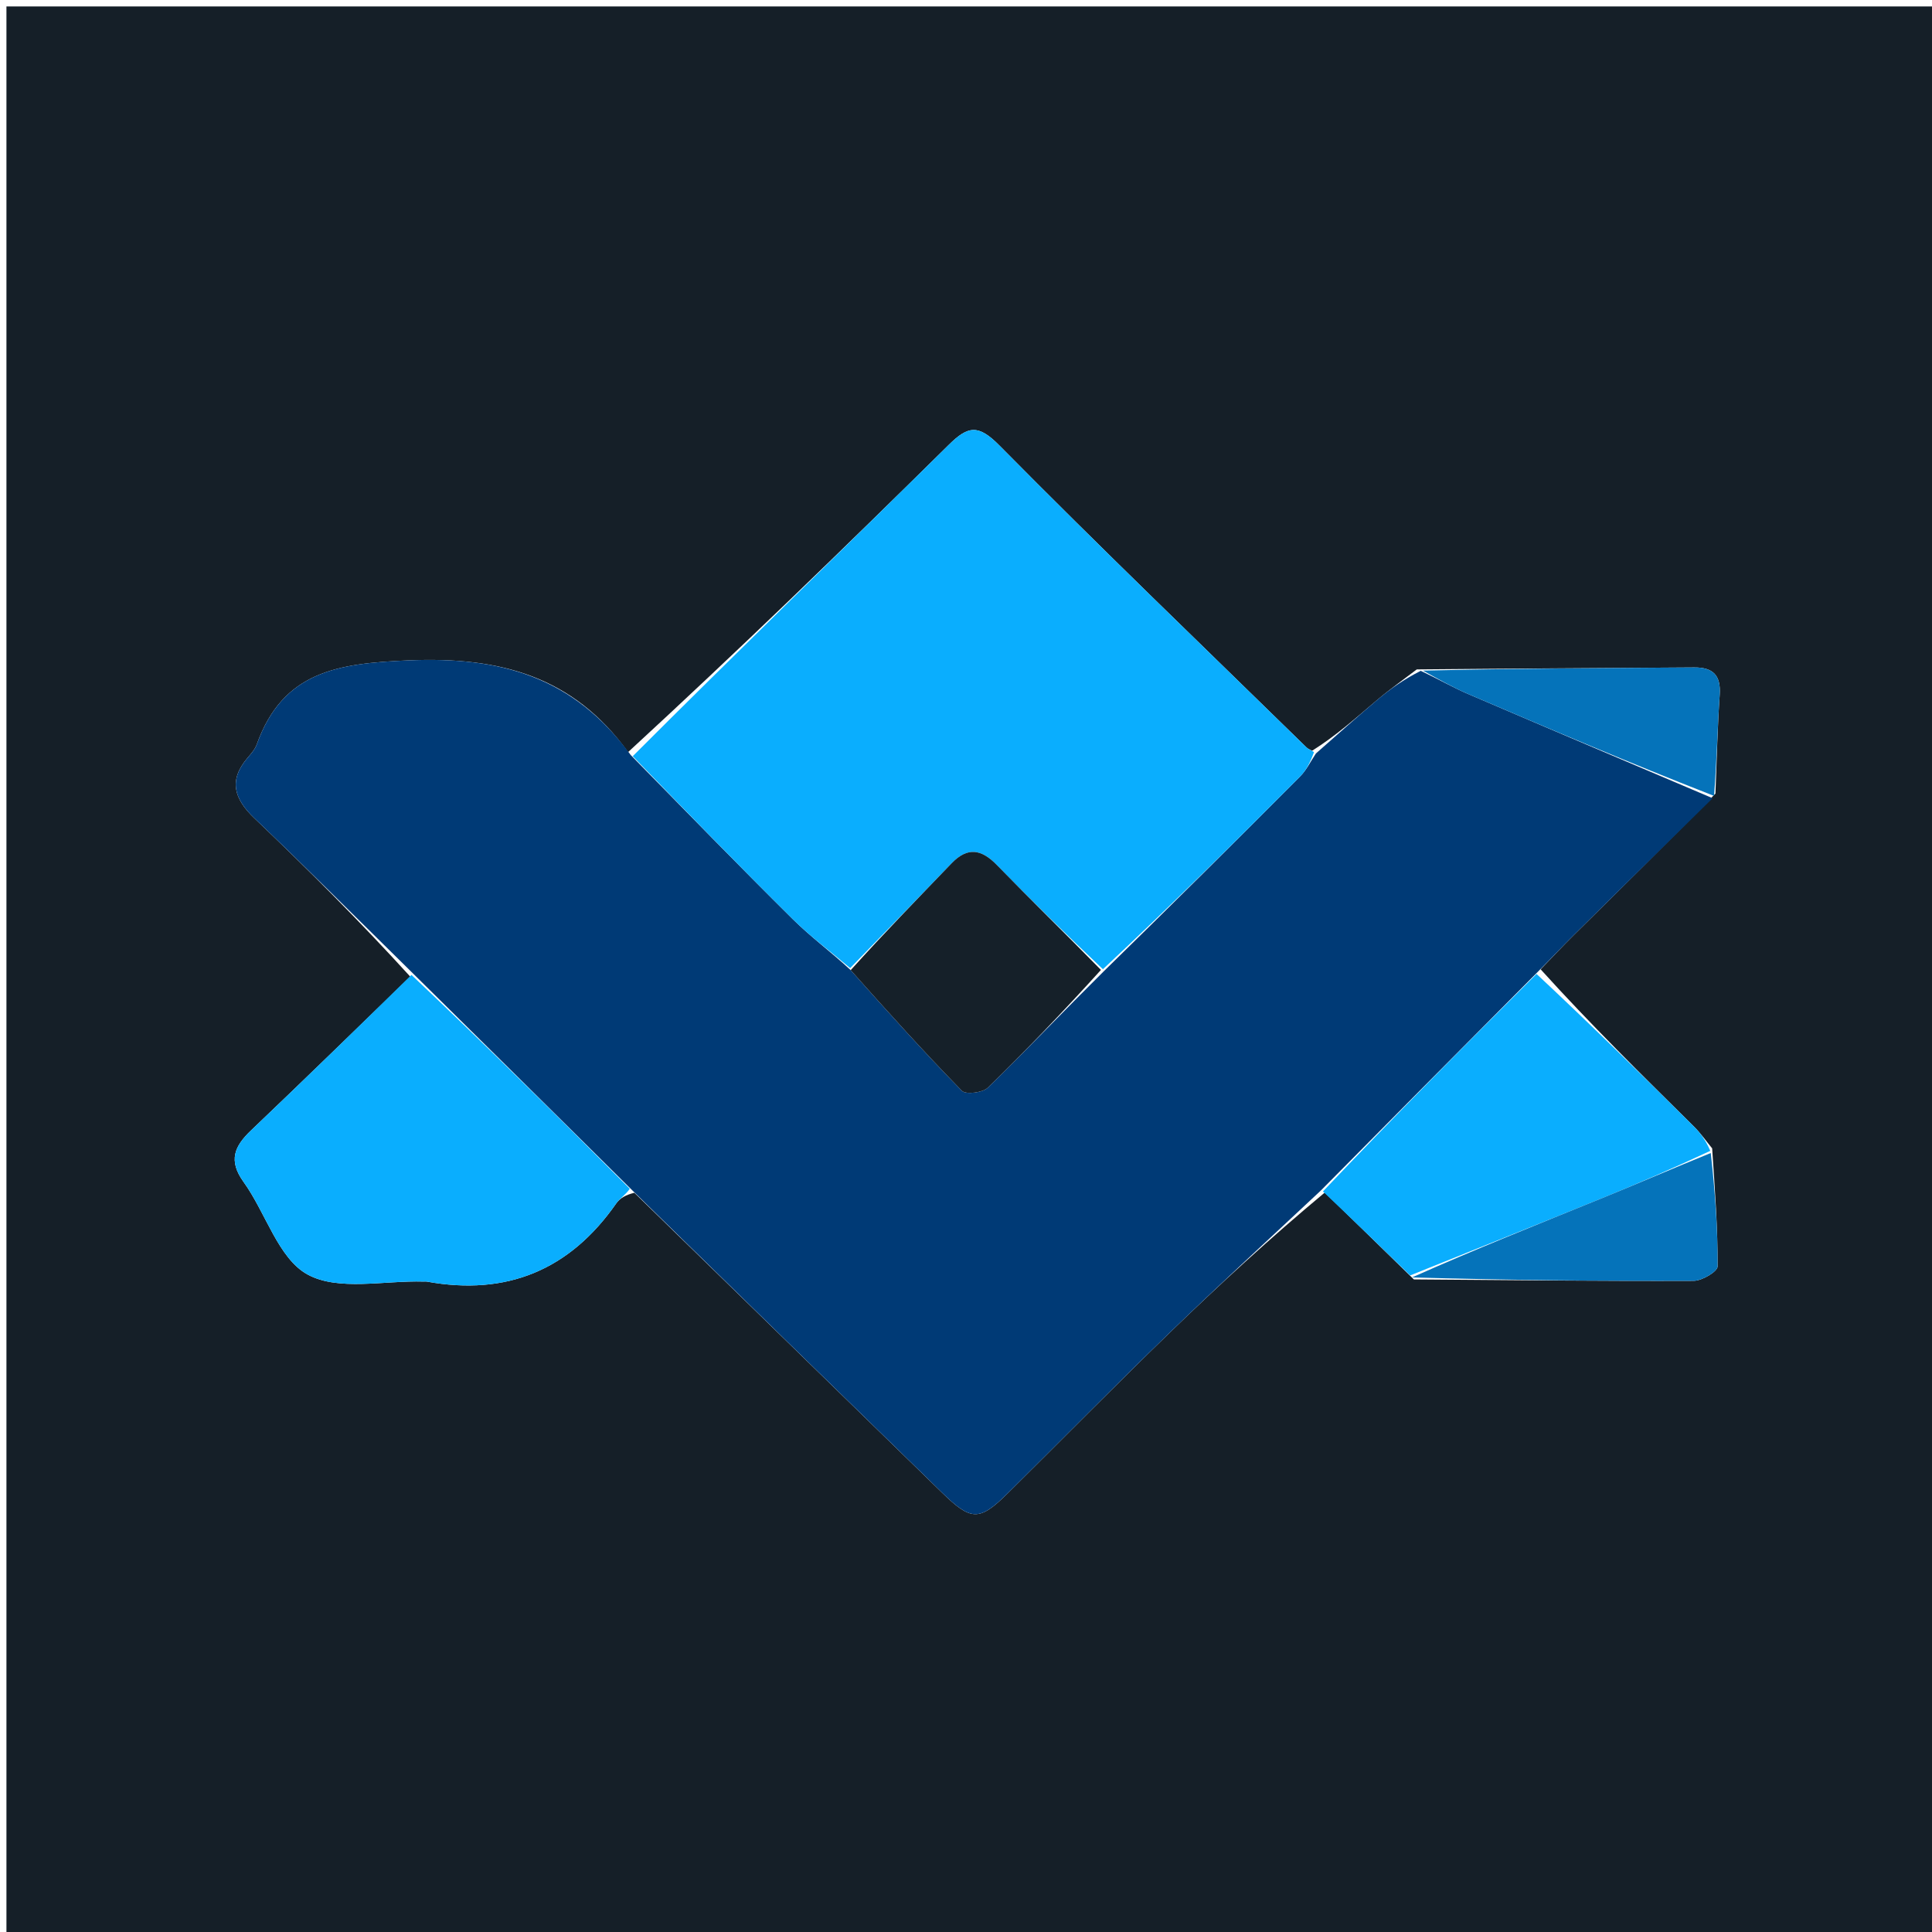
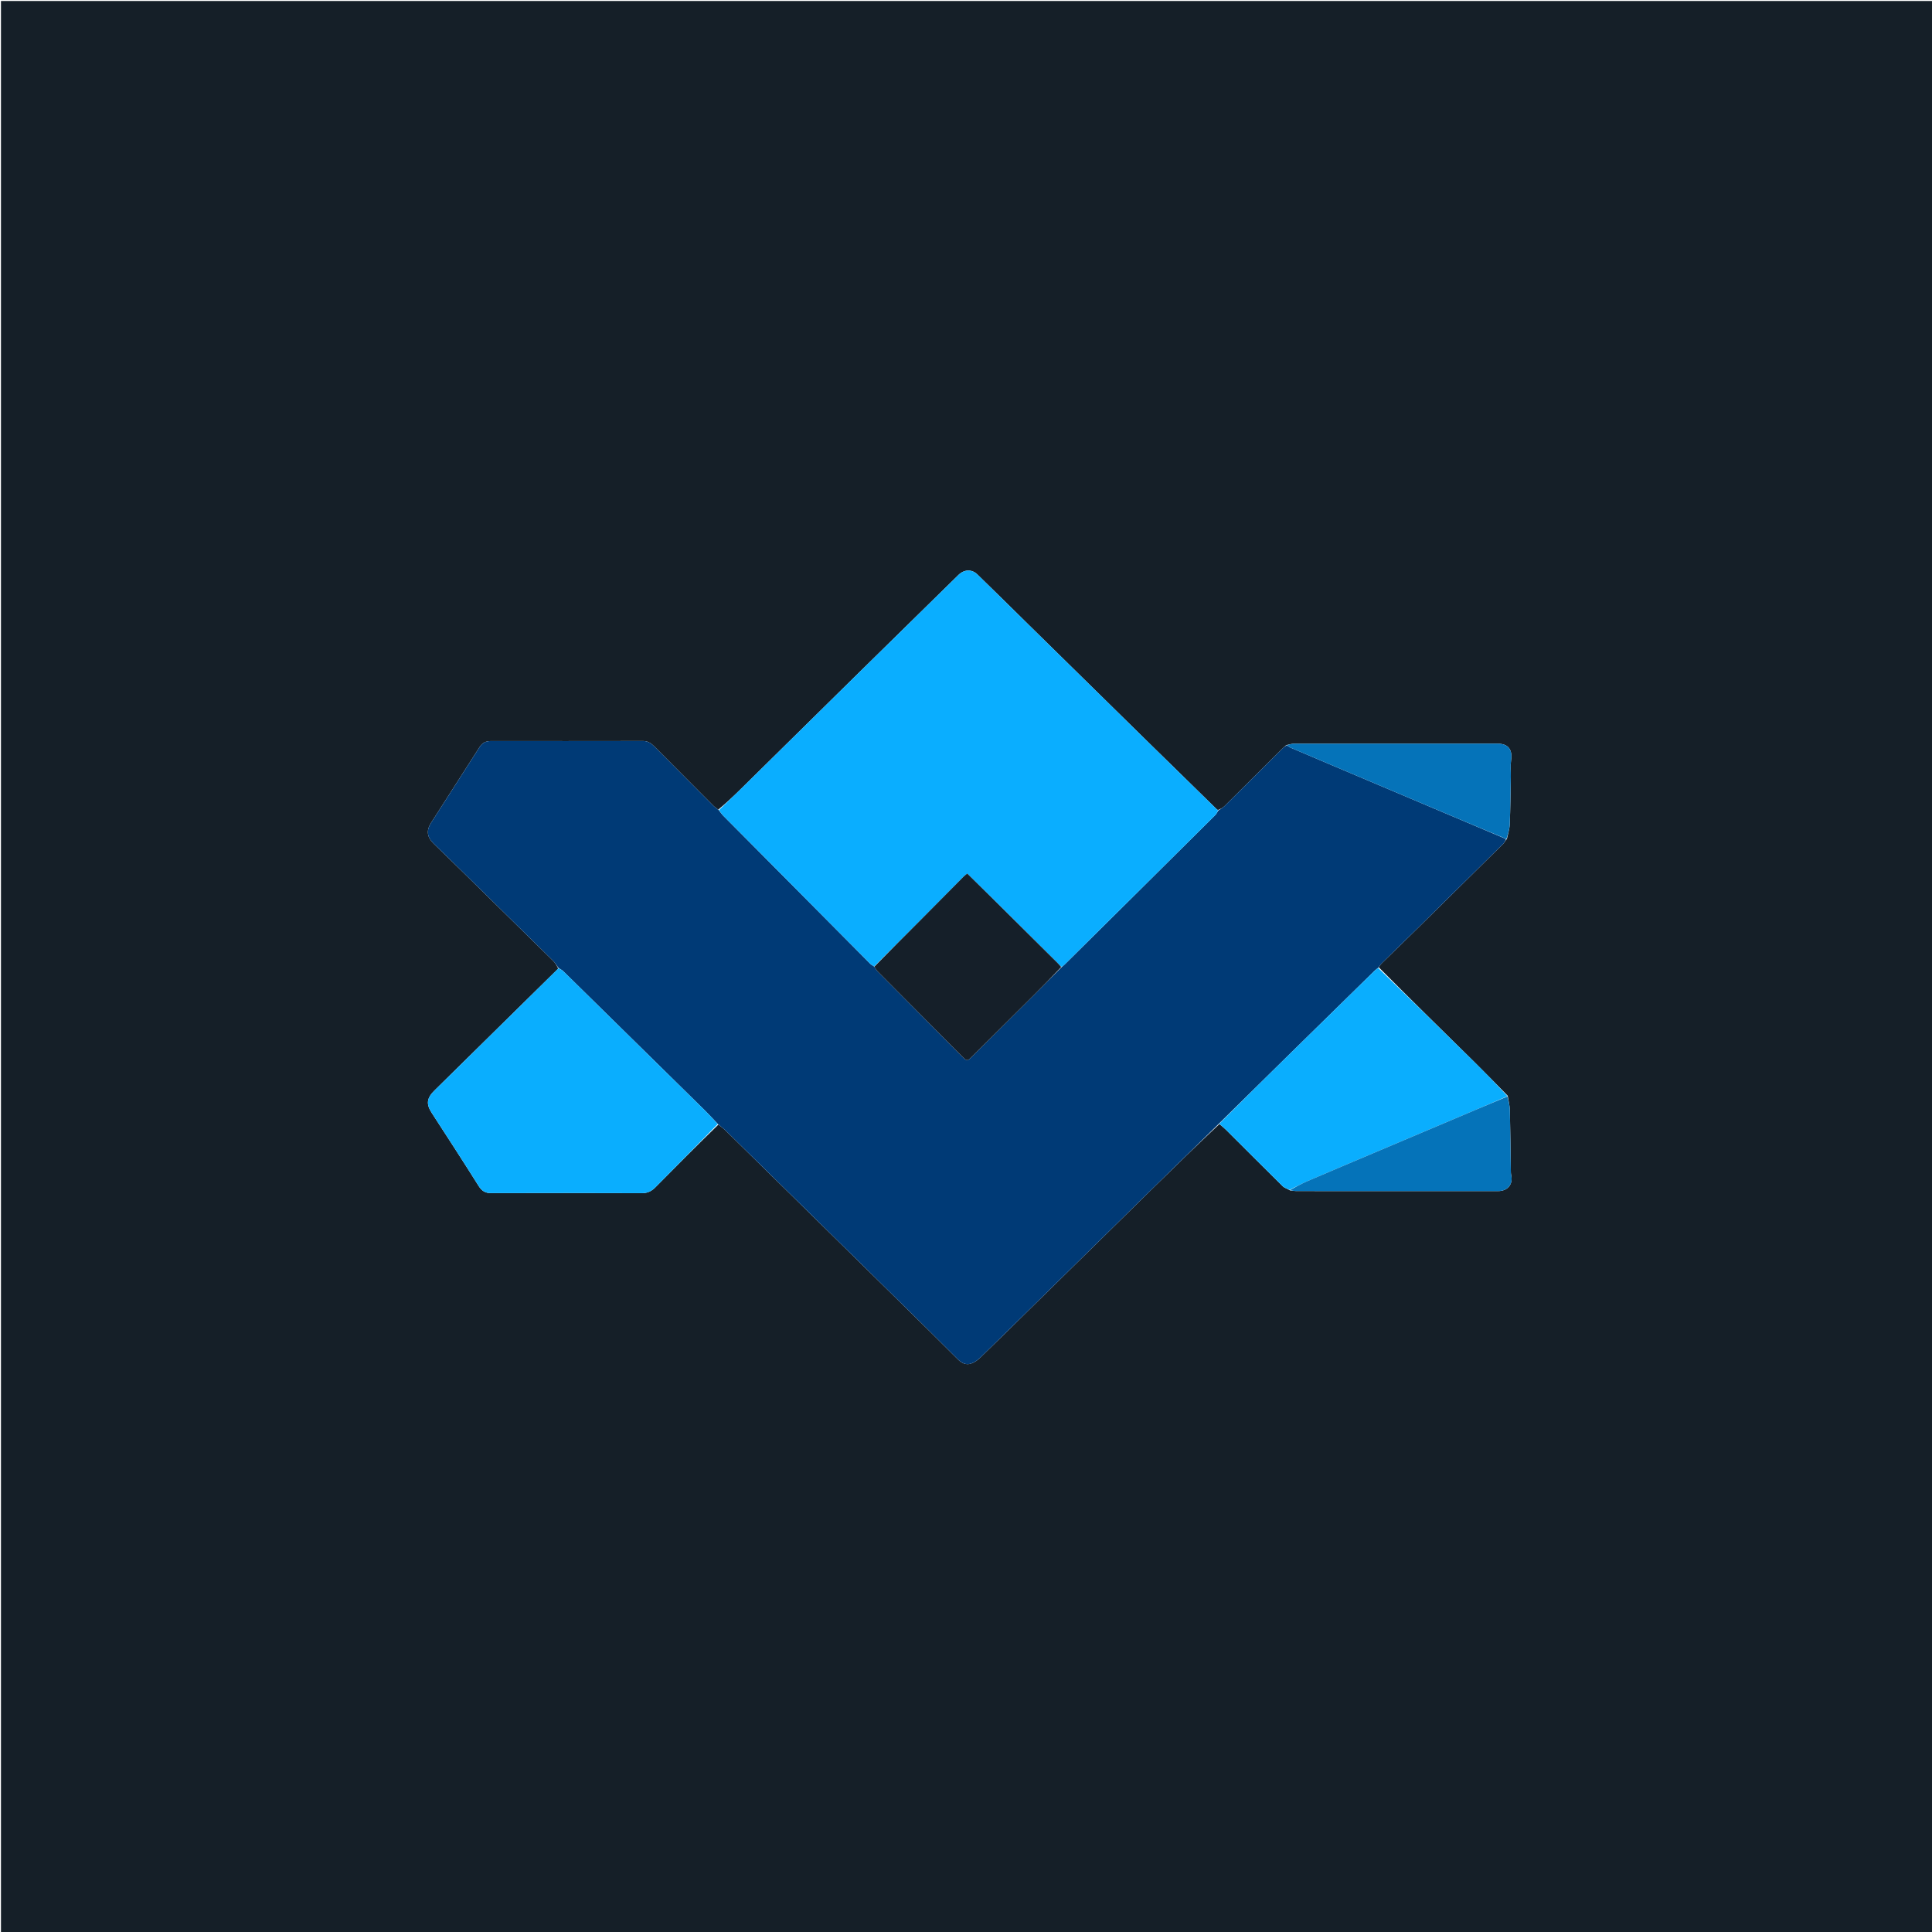
- <svg xmlns="http://www.w3.org/2000/svg" version="1.1" id="Layer_1" x="0px" y="0px" width="100%" viewBox="0 0 300 300" enable-background="new 0 0 300 300" xml:space="preserve">
-   <path fill="#151F28" opacity="1" stroke="none" d=" M139,301   C92.667,301 46.833,301 1,301   C1,201 1,101 1,1   C101,1 201,1 301,1   C301,101 301,201 301,301   C247.167,301 193.333,301 139,301  M219.548,198.668   C234.036,198.774 248.524,198.939 263.011,198.883   C264.304,198.878 266.699,197.444 266.704,196.663   C266.738,190.773 266.302,184.88 265.862,178.316   C264.931,177.19 264.088,175.976 263.055,174.952   C255.023,166.986 246.954,159.056 239.231,150.517   C240.956,148.731 242.648,146.911 244.414,145.165   C251.577,138.08 258.763,131.017 266.373,123.229   C266.581,118.109 266.688,112.983 267.034,107.873   C267.239,104.848 265.992,103.621 263.064,103.642   C248.937,103.745 234.81,103.807 219.997,103.945   C217.95,105.514 215.84,107.007 213.87,108.667   C210.644,111.388 207.509,114.216 203.743,116.577   C203.454,116.412 203.115,116.298 202.885,116.073   C186.941,100.486 170.858,85.036 155.189,69.177   C151.889,65.838 150.307,66.13 147.32,69.08   C131.011,85.184 114.543,101.127 97.53,116.787   C89.047,105.063 77.724,101.926 63.415,102.543   C52.451,103.015 43.934,104.24 39.878,115.575   C39.607,116.332 39.02,117.005 38.481,117.633   C35.448,121.166 36.337,124.039 39.516,127.07   C47.804,134.974 55.901,143.078 63.71,151.658   C55.472,159.624 47.272,167.63 38.975,175.534   C36.391,177.996 35.423,180.205 37.822,183.534   C41.281,188.335 43.213,195.433 47.774,197.913   C52.557,200.514 59.675,198.819 65.773,199.001   C65.939,199.006 66.109,198.976 66.27,199.005   C78.685,201.264 88.476,197.209 95.697,186.854   C96.244,186.07 97.156,185.54 98.505,185.212   C114.416,200.721 130.331,216.225 146.236,231.74   C150.793,236.186 152.054,236.25 156.469,231.886   C164.865,223.585 173.139,215.159 181.621,206.947   C189.35,199.464 197.287,192.196 205.712,185.177   C210.129,189.468 214.546,193.759 219.548,198.668  z" />
-   <path fill="#003A76" opacity="1" stroke="none" d=" M204.335,116.999   C207.509,114.216 210.644,111.388 213.87,108.667   C215.84,107.007 217.95,105.514 220.614,104.164   C223.453,105.507 225.622,106.755 227.905,107.736   C240.568,113.175 253.26,118.55 265.941,123.947   C258.763,131.017 251.577,138.08 244.414,145.165   C242.648,146.911 240.956,148.731 238.761,150.933   C227.238,162.51 216.185,173.671 205.132,184.833   C197.287,192.196 189.35,199.464 181.621,206.947   C173.139,215.159 164.865,223.585 156.469,231.886   C152.054,236.25 150.793,236.186 146.236,231.74   C130.331,216.225 114.416,200.721 98.093,184.745   C86.479,173.219 75.277,162.161 64.075,151.102   C55.901,143.078 47.804,134.974 39.516,127.07   C36.337,124.039 35.448,121.166 38.481,117.633   C39.02,117.005 39.607,116.332 39.878,115.575   C43.934,104.24 52.451,103.015 63.415,102.543   C77.724,101.926 89.047,105.063 97.952,117.255   C106.605,126.069 114.775,134.477 123.102,142.728   C125.867,145.468 129.032,147.804 132.095,150.642   C137.867,157.133 143.486,163.376 149.356,169.375   C149.961,169.993 152.577,169.682 153.382,168.899   C159.416,163.03 165.228,156.934 171.417,150.799   C181.786,140.655 191.865,130.638 201.885,120.563   C202.885,119.558 203.527,118.196 204.335,116.999  z" />
-   <path fill="#0AAEFE" opacity="1" stroke="none" d=" M132.015,150.325   C129.032,147.804 125.867,145.468 123.102,142.728   C114.775,134.477 106.605,126.069 98.251,117.424   C114.543,101.127 131.011,85.184 147.32,69.08   C150.307,66.13 151.889,65.838 155.189,69.177   C170.858,85.036 186.941,100.486 202.885,116.073   C203.115,116.298 203.454,116.412 204.039,116.788   C203.527,118.196 202.885,119.558 201.885,120.563   C191.865,130.638 181.786,140.655 171.262,150.5   C165.454,144.99 160.046,139.729 154.792,134.319   C152.402,131.858 150.249,131.469 147.77,134.048   C142.537,139.492 137.269,144.901 132.015,150.325  z" />
-   <path fill="#0AAEFE" opacity="1" stroke="none" d=" M63.892,151.38   C75.277,162.161 86.479,173.219 97.79,184.585   C97.156,185.54 96.244,186.07 95.697,186.854   C88.476,197.209 78.685,201.264 66.27,199.005   C66.109,198.976 65.939,199.006 65.773,199.001   C59.675,198.819 52.557,200.514 47.774,197.913   C43.213,195.433 41.281,188.335 37.822,183.534   C35.423,180.205 36.391,177.996 38.975,175.534   C47.272,167.63 55.472,159.624 63.892,151.38  z" />
-   <path fill="#0AAEFE" opacity="1" stroke="none" d=" M205.422,185.005   C216.185,173.671 227.238,162.51 238.594,151.232   C246.954,159.056 255.023,166.986 263.055,174.952   C264.088,175.976 264.931,177.19 265.57,178.705   C259.796,181.409 254.338,183.782 248.829,186.026   C238.89,190.074 228.92,194.046 218.963,198.05   C214.546,193.759 210.129,189.468 205.422,185.005  z" />
-   <path fill="#0573BA" opacity="1" stroke="none" d=" M219.256,198.359   C228.92,194.046 238.89,190.074 248.829,186.026   C254.338,183.782 259.796,181.409 265.645,179.041   C266.302,184.88 266.738,190.773 266.704,196.663   C266.699,197.444 264.304,198.878 263.011,198.883   C248.524,198.939 234.036,198.774 219.256,198.359  z" />
-   <path fill="#0573BA" opacity="1" stroke="none" d=" M266.157,123.588   C253.26,118.55 240.568,113.175 227.905,107.736   C225.622,106.755 223.453,105.507 220.957,104.133   C234.81,103.807 248.937,103.745 263.064,103.642   C265.992,103.621 267.239,104.848 267.034,107.873   C266.688,112.983 266.581,118.109 266.157,123.588  z" />
-   <path fill="#152029" opacity="1" stroke="none" d=" M132.095,150.642   C137.269,144.901 142.537,139.492 147.77,134.048   C150.249,131.469 152.402,131.858 154.792,134.319   C160.046,139.729 165.454,144.99 170.955,150.61   C165.228,156.934 159.416,163.03 153.382,168.899   C152.577,169.682 149.961,169.993 149.356,169.375   C143.486,163.376 137.867,157.133 132.095,150.642  z" />
+ <svg xmlns="http://www.w3.org/2000/svg" version="1.1" id="Layer_1" x="0px" y="0px" width="100%" viewBox="0 0 2000 2000" enable-background="new 0 0 2000 2000" xml:space="preserve">
+   <path fill="#151F28" opacity="1" stroke="none" d=" M1130,2001   C753.333,2001 377.167,2001 1,2001   C1,1334.333 1,667.667 1,1   C667.667,1 1334.333,1 2001,1   C2001,667.667 2001,1334.333 2001,2001   C1710.833,2001 1420.667,2001 1130,2001  M1560.784,1134.313   C1549.423,1122.801 1538.193,1111.154 1526.676,1099.8   C1493.505,1067.103 1460.218,1034.524 1427.238,1001.28   C1428.23,999.963 1429.072,998.495 1430.236,997.354   C1442.356,985.477 1454.58,973.705 1466.673,961.801   C1496.56,932.381 1526.406,902.921 1556.202,873.409   C1557.503,872.121 1558.143,870.167 1559.937,868.548   C1560.958,863.504 1562.665,858.489 1562.874,853.411   C1563.55,836.975 1563.696,820.516 1564.003,804.065   C1564.109,798.408 1563.452,792.654 1564.265,787.109   C1565.913,775.865 1561.314,769.809 1550.086,769.807   C1479.99,769.79 1409.895,769.784 1339.799,769.852   C1337.203,769.855 1334.607,770.651 1331.421,771.374   C1330.078,772.614 1328.695,773.812 1327.4,775.099   C1307.471,794.909 1287.579,814.755 1267.593,834.506   C1265.766,836.312 1263.352,837.524 1260.692,838.537   C1260.166,838.129 1259.593,837.769 1259.12,837.306   C1234.752,813.464 1210.371,789.635 1186.038,765.758   C1145.668,726.144 1105.326,686.501 1064.98,646.863   C1047.242,629.437 1029.609,611.901 1011.743,594.606   C1005.938,588.987 998.037,589.458 992.221,595.143   C980.73,606.376 969.277,617.648 957.81,628.906   C933.151,653.117 908.466,677.303 883.841,701.548   C844.281,740.498 804.781,779.507 765.206,818.44   C758.351,825.184 751.251,831.679 743.536,838.154   C741.863,836.818 740.041,835.63 738.538,834.125   C718.293,813.851 698.094,793.532 677.878,773.228   C674.545,769.881 671.139,767.087 665.856,767.098   C613.203,767.208 560.549,767.177 507.896,767.146   C502.975,767.143 499.213,769.07 496.574,773.187   C479.78,799.387 462.954,825.566 446.232,851.811   C441.112,859.848 442.021,866.53 448.89,873.273   C458.985,883.184 469.175,892.997 479.272,902.906   C510.418,933.472 541.559,964.043 572.625,994.69   C574.823,996.858 576.396,999.659 577.875,1002.729   C564.713,1015.678 551.545,1028.622 538.388,1041.578   C508.858,1070.658 479.338,1099.748 449.804,1128.824   C441.645,1136.857 441.017,1142.967 446.905,1152.045   C463.235,1177.222 479.57,1202.399 495.537,1227.806   C498.787,1232.979 502.463,1235.129 508.443,1235.115   C560.442,1234.985 612.441,1234.953 664.439,1235.159   C670.342,1235.183 674.529,1233.101 678.468,1229.106   C699.938,1207.334 721.509,1185.662 743.699,1164.16   C746.13,1166.152 748.73,1167.972 750.966,1170.163   C775.464,1194.164 799.909,1218.218 824.359,1242.266   C860.209,1277.528 896.067,1312.781 931.89,1348.07   C951.813,1367.696 971.736,1387.324 991.502,1407.108   C995.402,1411.01 999.838,1413.213 1004.92,1411.658   C1008.534,1410.553 1012.04,1408.071 1014.81,1405.392   C1033.722,1387.097 1052.429,1368.59 1071.198,1350.148   C1111.93,1310.125 1152.639,1270.078 1193.399,1230.084   C1216.217,1207.694 1239.119,1185.388 1262.341,1163.615   C1264.585,1165.555 1266.956,1167.367 1269.053,1169.455   C1288.659,1188.972 1308.172,1208.583 1327.869,1228.009   C1329.692,1229.807 1332.592,1230.513 1335.559,1232.371   C1337.688,1232.585 1339.818,1232.984 1341.947,1232.985   C1410.738,1233.018 1479.529,1233.013 1548.32,1233.009   C1549.818,1233.009 1551.331,1233.089 1552.814,1232.927   C1561.694,1231.953 1566.361,1225.18 1564.349,1216.367   C1564.058,1215.089 1564.038,1213.733 1564.018,1212.411   C1563.694,1191.284 1563.51,1170.154 1562.99,1149.032   C1562.875,1144.337 1561.589,1139.671 1560.784,1134.313  z" />
+   <path fill="#003A76" opacity="1" stroke="none" d=" M1261.983,1163.045   C1239.119,1185.388 1216.217,1207.694 1193.399,1230.084   C1152.639,1270.078 1111.93,1310.125 1071.198,1350.148   C1052.429,1368.59 1033.722,1387.097 1014.81,1405.392   C1012.04,1408.071 1008.534,1410.553 1004.92,1411.658   C999.838,1413.213 995.402,1411.01 991.502,1407.108   C971.736,1387.324 951.813,1367.696 931.89,1348.07   C896.067,1312.781 860.209,1277.528 824.359,1242.266   C799.909,1218.218 775.464,1194.164 750.966,1170.163   C748.73,1167.972 746.13,1166.152 743.28,1163.728   C738.412,1158.629 734.087,1153.836 729.495,1149.314   C680.722,1101.288 631.912,1053.299 583.067,1005.346   C581.721,1004.025 579.873,1003.215 578.259,1002.167   C576.396,999.659 574.823,996.858 572.625,994.69   C541.559,964.043 510.418,933.472 479.272,902.906   C469.175,892.997 458.985,883.184 448.89,873.273   C442.021,866.53 441.112,859.848 446.232,851.811   C462.954,825.566 479.78,799.387 496.574,773.187   C499.213,769.07 502.975,767.143 507.896,767.146   C560.549,767.177 613.203,767.208 665.856,767.098   C671.139,767.087 674.545,769.881 677.878,773.228   C698.094,793.532 718.293,813.851 738.538,834.125   C740.041,835.63 741.863,836.818 743.969,838.537   C745.792,840.728 747.014,842.701 748.599,844.318   C756.169,852.035 763.855,859.64 771.47,867.314   C814.65,910.83 857.817,954.359 901.031,997.841   C902.119,998.936 903.703,999.538 905.127,1000.692   C906.348,1002.598 907.312,1004.365 908.674,1005.738   C937.835,1035.14 967.053,1064.488 996.227,1093.877   C1000.93,1098.615 1001.251,1098.72 1006.092,1093.914   C1027.108,1073.054 1048.128,1052.199 1069.094,1031.289   C1079.089,1021.321 1088.966,1011.234 1099.187,1001.012   C1100.345,1000.048 1101.25,999.312 1102.075,998.494   C1125.771,975.023 1149.464,951.548 1173.148,928.063   C1201.459,899.991 1229.773,871.922 1258.031,843.797   C1259.36,842.473 1260.162,840.619 1261.21,839.012   C1263.352,837.524 1265.766,836.312 1267.593,834.506   C1287.579,814.755 1307.471,794.909 1327.4,775.099   C1328.695,773.812 1330.078,772.614 1331.909,771.504   C1333.795,772.511 1335.106,773.591 1336.604,774.233   C1351.288,780.525 1366.001,786.75 1380.71,792.983   C1415.648,807.786 1450.587,822.584 1485.527,837.381   C1510.047,847.764 1534.569,858.143 1559.091,868.524   C1558.143,870.167 1557.503,872.121 1556.202,873.409   C1526.406,902.921 1496.56,932.381 1466.673,961.801   C1454.58,973.705 1442.356,985.477 1430.236,997.354   C1429.072,998.495 1428.23,999.963 1426.803,1001.742   C1425.208,1003.126 1423.954,1003.952 1422.9,1004.984   C1394.201,1033.101 1365.507,1061.222 1336.845,1089.377   C1311.87,1113.911 1286.935,1138.487 1261.983,1163.045  z" />
+   <path fill="#0AAEFF" opacity="1" stroke="none" d=" M1260.951,838.775   C1260.162,840.619 1259.36,842.473 1258.031,843.797   C1229.773,871.922 1201.459,899.991 1173.148,928.063   C1149.464,951.548 1125.771,975.023 1102.075,998.494   C1101.25,999.312 1100.345,1000.048 1098.896,1000.835   C1097.22,999.605 1096.195,998.293 1095.022,997.129   C1071.319,973.594 1047.606,950.071 1023.881,926.56   C1016.396,919.143 1008.871,911.766 1001.27,904.278   C999.724,905.589 998.525,906.463 997.494,907.502   C982.327,922.786 967.214,938.123 952.026,953.385   C936.405,969.082 920.715,984.711 905.055,1000.37   C903.703,999.538 902.119,998.936 901.031,997.841   C857.817,954.359 814.65,910.83 771.47,867.314   C763.855,859.64 756.169,852.035 748.599,844.318   C747.014,842.701 745.792,840.728 744.333,838.604   C751.251,831.679 758.351,825.184 765.206,818.44   C804.781,779.507 844.281,740.498 883.841,701.548   C908.466,677.303 933.151,653.117 957.81,628.906   C969.277,617.648 980.73,606.376 992.221,595.143   C998.037,589.458 1005.938,588.987 1011.743,594.606   C1029.609,611.901 1047.242,629.437 1064.98,646.863   C1105.326,686.501 1145.668,726.144 1186.038,765.758   C1210.371,789.635 1234.752,813.464 1259.12,837.306   C1259.593,837.769 1260.166,838.129 1260.951,838.775  z" />
+   <path fill="#0AAEFE" opacity="1" stroke="none" d=" M578.067,1002.448   C579.873,1003.215 581.721,1004.025 583.067,1005.346   C631.912,1053.299 680.722,1101.288 729.495,1149.314   C734.087,1153.836 738.412,1158.629 742.953,1163.626   C721.509,1185.662 699.938,1207.334 678.468,1229.106   C674.529,1233.101 670.342,1235.183 664.439,1235.159   C612.441,1234.953 560.442,1234.985 508.443,1235.115   C502.463,1235.129 498.787,1232.979 495.537,1227.806   C479.57,1202.399 463.235,1177.222 446.905,1152.045   C441.017,1142.967 441.645,1136.857 449.804,1128.824   C479.338,1099.748 508.858,1070.658 538.388,1041.578   C551.545,1028.622 564.713,1015.678 578.067,1002.448  z" />
+   <path fill="#0AAEFE" opacity="1" stroke="none" d=" M1262.162,1163.33   C1286.935,1138.487 1311.87,1113.911 1336.845,1089.377   C1365.507,1061.222 1394.201,1033.101 1422.9,1004.984   C1423.954,1003.952 1425.208,1003.126 1426.673,1002.051   C1460.218,1034.524 1493.505,1067.103 1526.676,1099.8   C1538.193,1111.154 1549.423,1122.801 1560.465,1134.719   C1549.609,1139.581 1539.071,1144.034 1528.535,1148.494   C1495.012,1162.683 1461.487,1176.869 1427.967,1191.066   C1403.169,1201.568 1378.348,1212.016 1353.605,1222.645   C1347.269,1225.367 1341.189,1228.683 1334.992,1231.726   C1332.592,1230.513 1329.692,1229.807 1327.869,1228.009   C1308.172,1208.583 1288.659,1188.972 1269.053,1169.455   C1266.956,1167.367 1264.585,1165.555 1262.162,1163.33  z" />
+   <path fill="#0573B9" opacity="1" stroke="none" d=" M1559.514,868.536   C1534.569,858.143 1510.047,847.764 1485.527,837.381   C1450.587,822.584 1415.648,807.786 1380.71,792.983   C1366.001,786.75 1351.288,780.525 1336.604,774.233   C1335.106,773.591 1333.795,772.511 1332.204,771.356   C1334.607,770.651 1337.203,769.855 1339.799,769.852   C1409.895,769.784 1479.99,769.79 1550.086,769.807   C1561.314,769.809 1565.913,775.865 1564.265,787.109   C1563.452,792.654 1564.109,798.408 1564.003,804.065   C1563.696,820.516 1563.55,836.975 1562.874,853.411   C1562.665,858.489 1560.958,863.504 1559.514,868.536  z" />
+   <path fill="#0573B9" opacity="1" stroke="none" d=" M1335.275,1232.048   C1341.189,1228.683 1347.269,1225.367 1353.605,1222.645   C1378.348,1212.016 1403.169,1201.568 1427.967,1191.066   C1461.487,1176.869 1495.012,1162.683 1528.535,1148.494   C1539.071,1144.034 1549.609,1139.581 1560.494,1135.059   C1561.589,1139.671 1562.875,1144.337 1562.99,1149.032   C1563.51,1170.154 1563.694,1191.284 1564.018,1212.411   C1564.038,1213.733 1564.058,1215.089 1564.349,1216.367   C1566.361,1225.18 1561.694,1231.953 1552.814,1232.927   C1551.331,1233.089 1549.818,1233.009 1548.32,1233.009   C1479.529,1233.013 1410.738,1233.018 1341.947,1232.985   C1339.818,1232.984 1337.688,1232.585 1335.275,1232.048  z" />
+   <path fill="#151F29" opacity="1" stroke="none" d=" M905.127,1000.692   C920.715,984.711 936.405,969.082 952.026,953.385   C967.214,938.123 982.327,922.786 997.494,907.502   C998.525,906.463 999.724,905.589 1001.27,904.278   C1008.871,911.766 1016.396,919.143 1023.881,926.56   C1047.606,950.071 1071.319,973.594 1095.022,997.129   C1096.195,998.293 1097.22,999.605 1098.605,1001.025   C1088.966,1011.234 1079.089,1021.321 1069.094,1031.289   C1048.128,1052.199 1027.108,1073.054 1006.092,1093.914   C1001.251,1098.72 1000.93,1098.615 996.227,1093.877   C967.053,1064.488 937.835,1035.14 908.674,1005.738   C907.312,1004.365 906.348,1002.598 905.127,1000.692  z" />
</svg>
